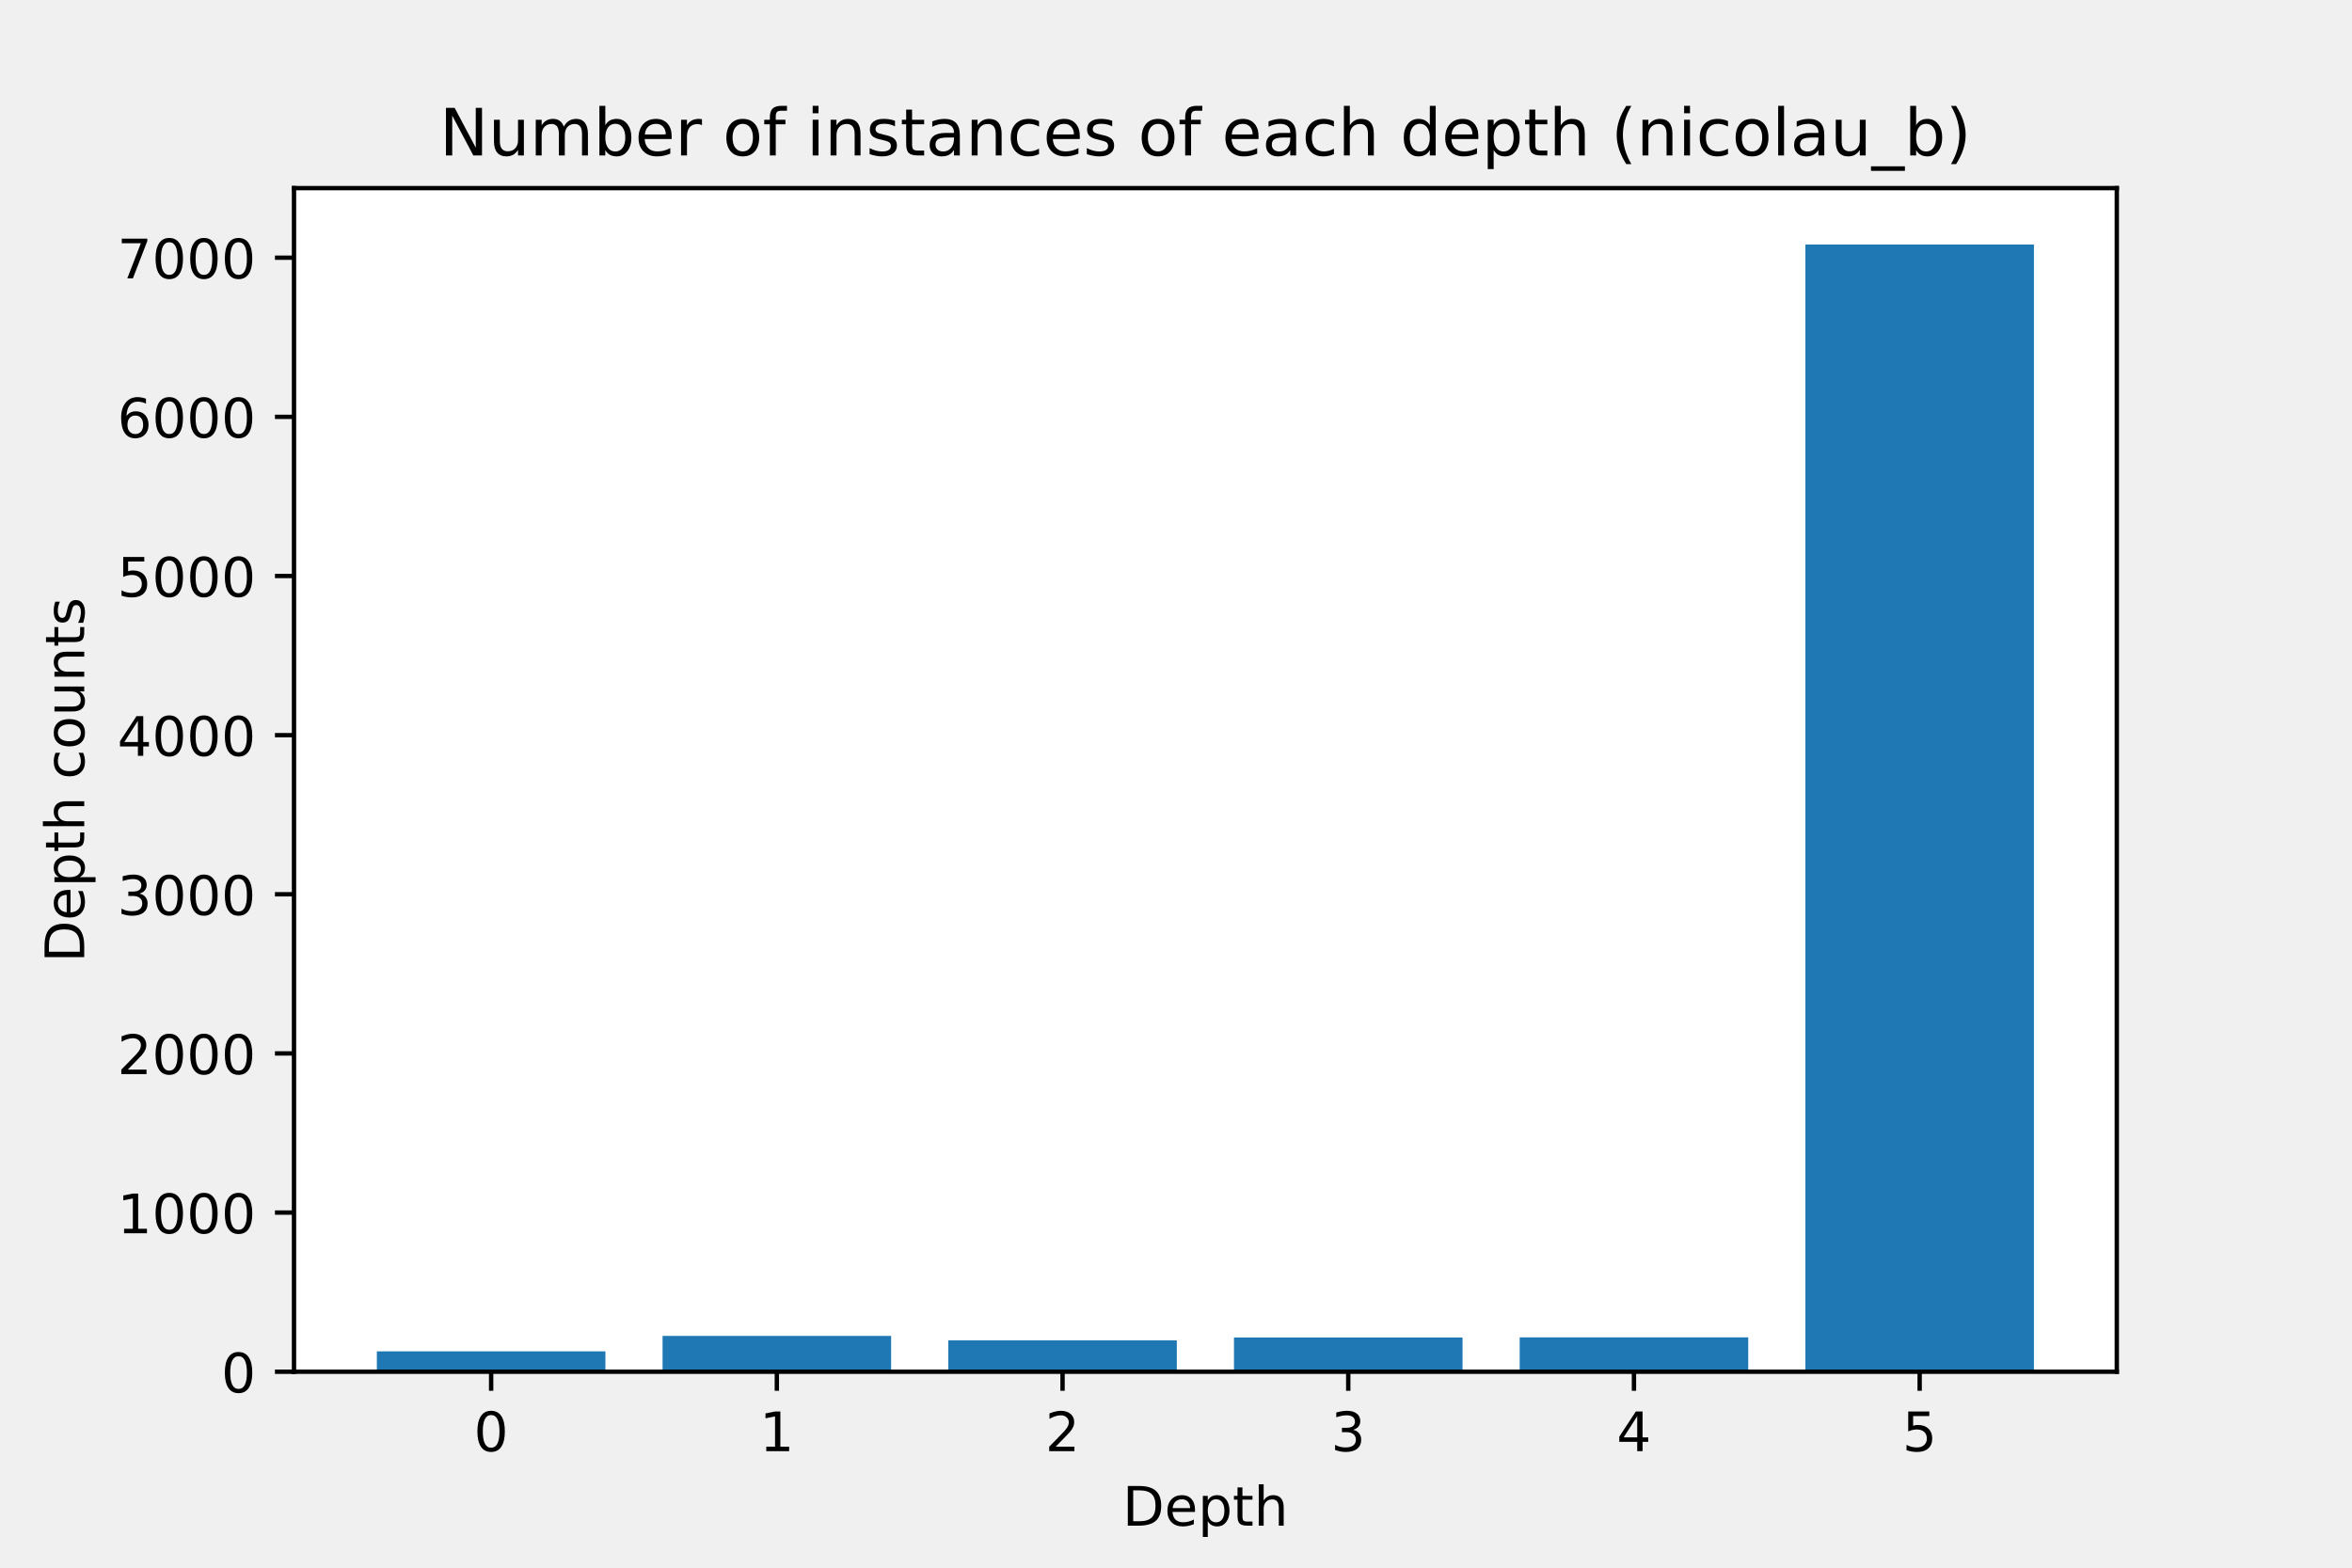
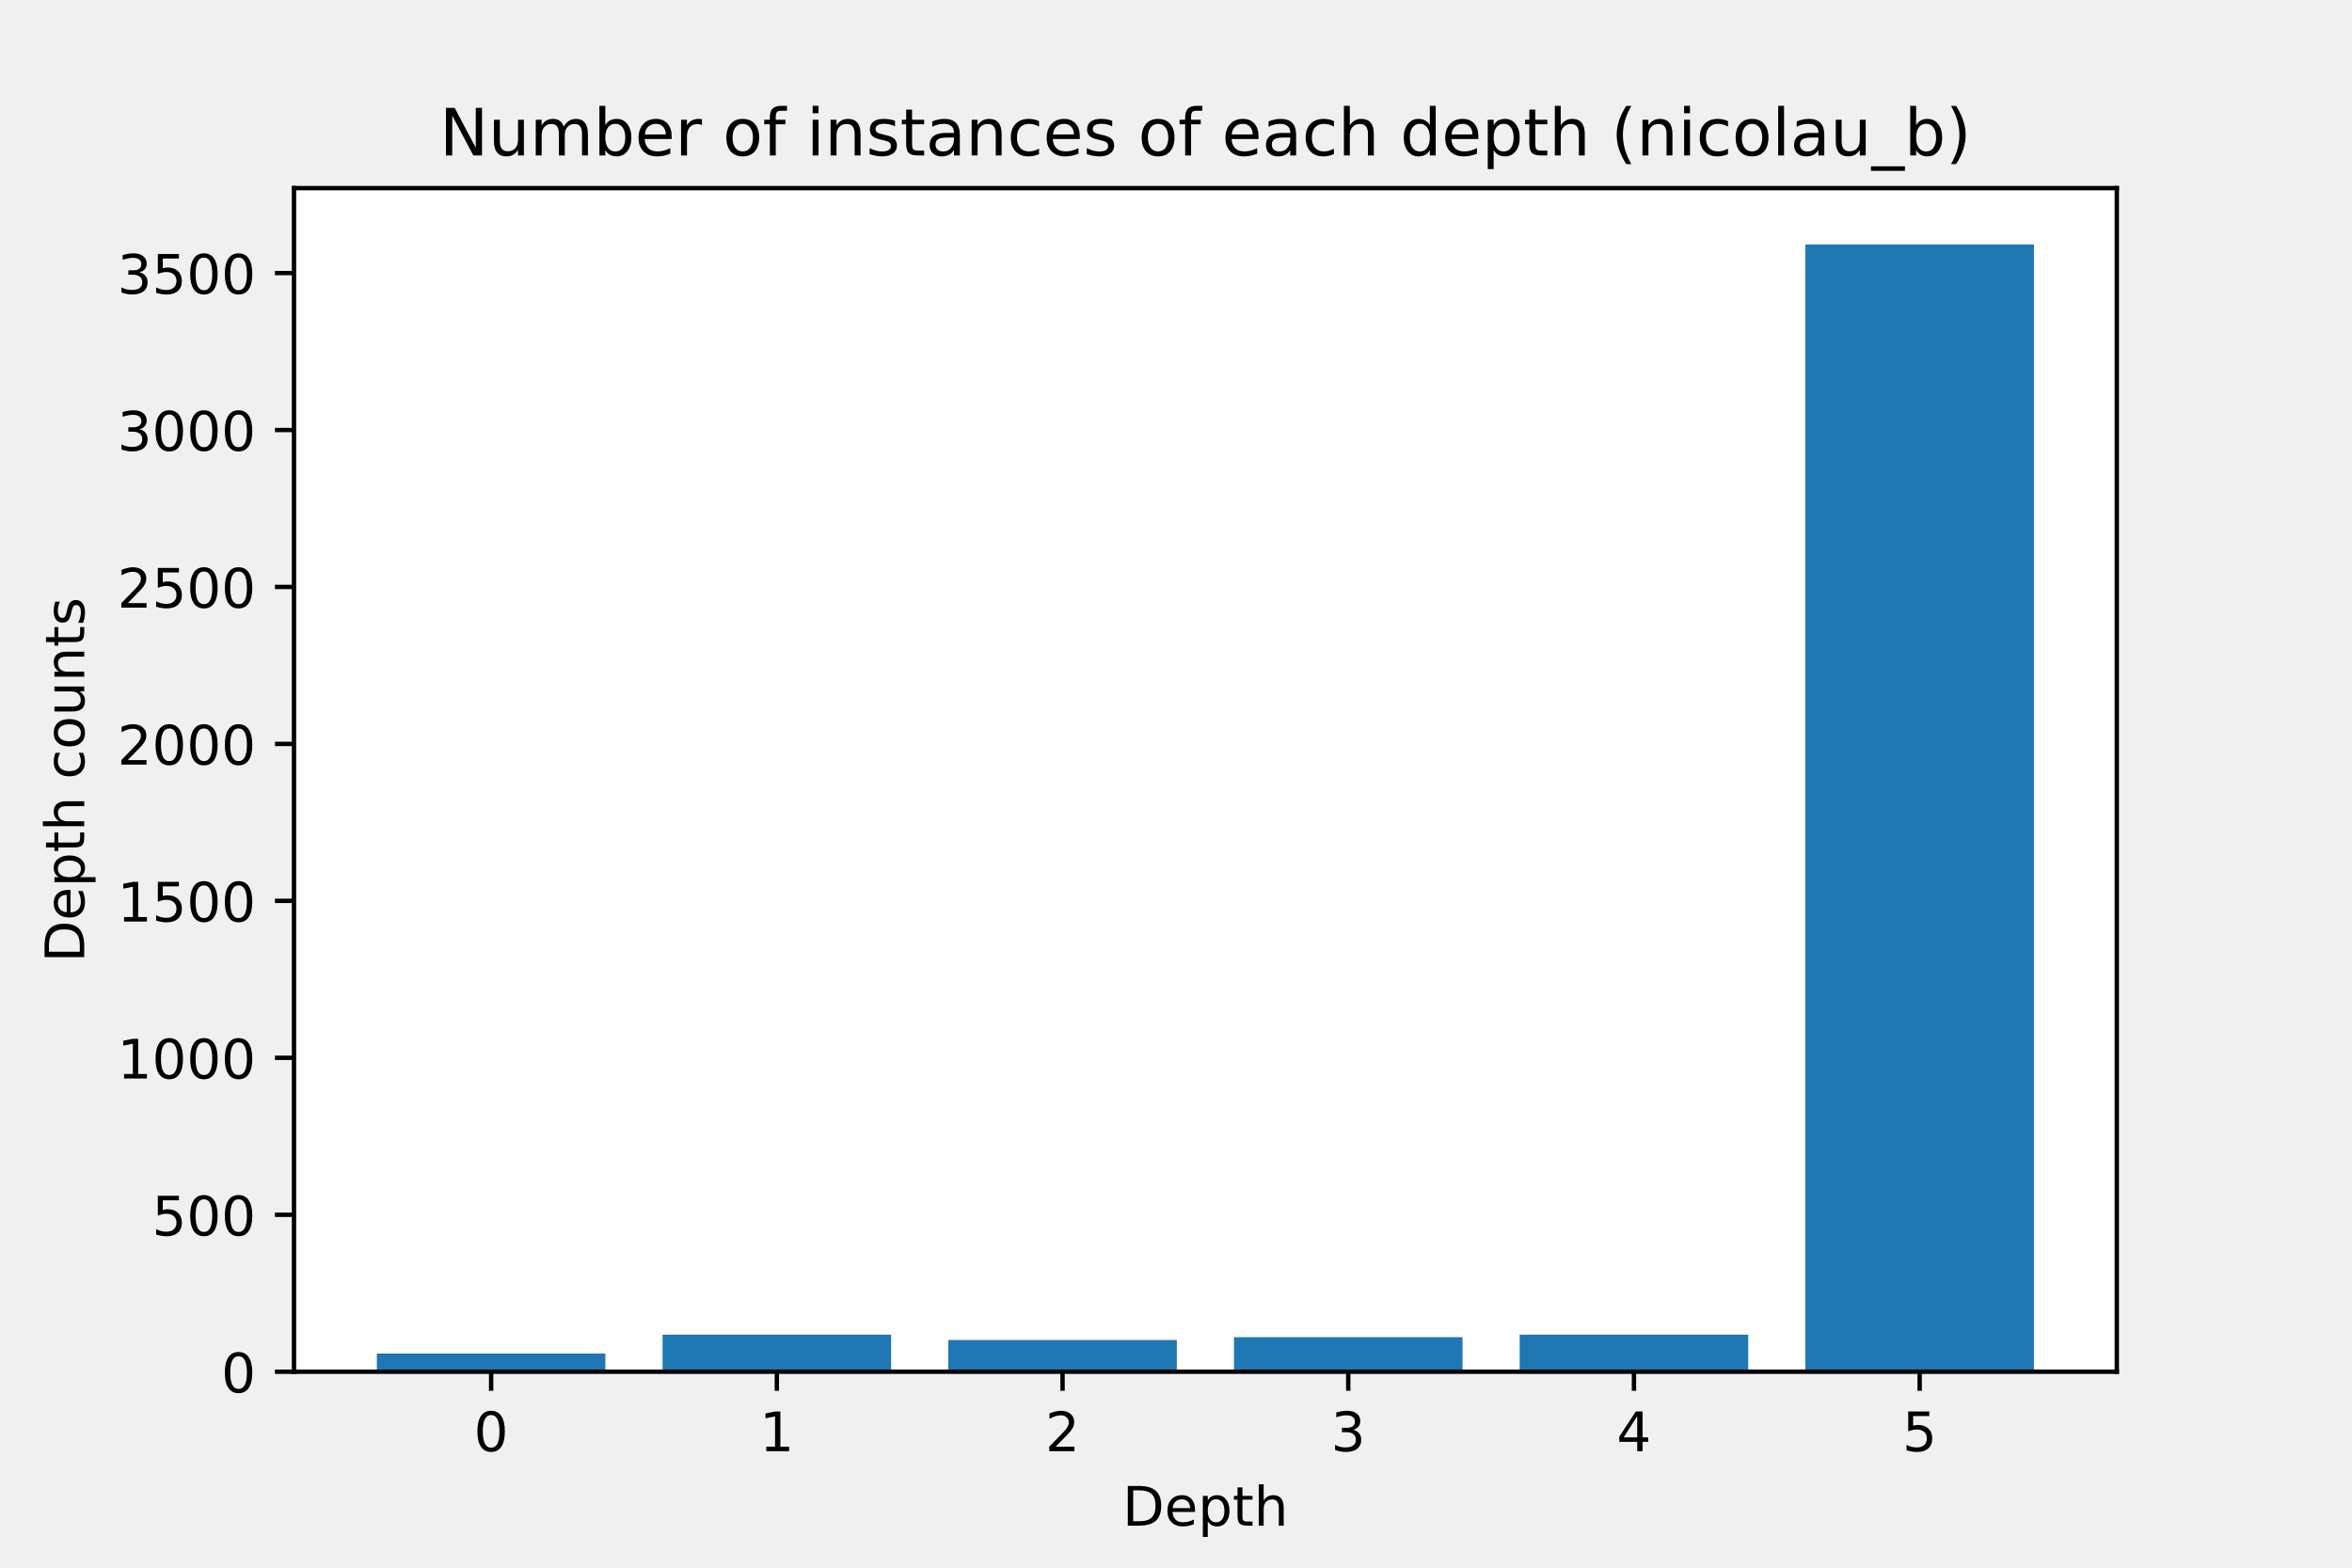
<svg xmlns="http://www.w3.org/2000/svg" xmlns:xlink="http://www.w3.org/1999/xlink" width="432pt" height="288pt" viewBox="0 0 432 288" version="1.1">
  <defs>
    <style type="text/css">*{stroke-linejoin: round; stroke-linecap: butt}</style>
  </defs>
  <g id="figure_1">
    <g id="patch_1">
      <path d="M 0 288  L 432 288  L 432 0  L 0 0  L 0 288  z " style="fill: none" />
    </g>
    <g id="axes_1">
      <g id="patch_2">
        <path d="M 54 252  L 388.8 252  L 388.8 34.56  L 54 34.56  z " style="fill: #ffffff" />
      </g>
      <g id="patch_3">
-         <path d="M 69.218 252  L 111.199 252  L 111.199 248.258  L 69.218 248.258  z " clip-path="url(#pb5d1015394)" style="fill: #1f77b4" />
+         <path d="M 69.218 252  L 111.199 252  L 111.199 248.655  L 69.218 248.655  z " clip-path="url(#pb62e00e9d4)" style="fill: #1f77b4" />
      </g>
      <g id="patch_4">
-         <path d="M 121.695 252  L 163.676 252  L 163.676 245.422  L 121.695 245.422  z " clip-path="url(#pb5d1015394)" style="fill: #1f77b4" />
+         <path d="M 121.695 252  L 163.676 252  L 163.676 245.195  L 121.695 245.195  z " clip-path="url(#pb62e00e9d4)" style="fill: #1f77b4" />
      </g>
      <g id="patch_5">
-         <path d="M 174.171 252  L 216.152 252  L 216.152 246.24  L 174.171 246.24  z " clip-path="url(#pb5d1015394)" style="fill: #1f77b4" />
+         <path d="M 174.171 252  L 216.152 252  L 216.152 246.176  L 174.171 246.176  z " clip-path="url(#pb62e00e9d4)" style="fill: #1f77b4" />
      </g>
      <g id="patch_6">
-         <path d="M 226.648 252  L 268.629 252  L 268.629 245.714  L 226.648 245.714  z " clip-path="url(#pb5d1015394)" style="fill: #1f77b4" />
+         <path d="M 226.648 252  L 268.629 252  L 268.629 245.657  L 226.648 245.657  z " clip-path="url(#pb62e00e9d4)" style="fill: #1f77b4" />
      </g>
      <g id="patch_7">
-         <path d="M 279.124 252  L 321.105 252  L 321.105 245.685  L 279.124 245.685  z " clip-path="url(#pb5d1015394)" style="fill: #1f77b4" />
+         <path d="M 279.124 252  L 321.105 252  L 321.105 245.195  L 279.124 245.195  z " clip-path="url(#pb62e00e9d4)" style="fill: #1f77b4" />
      </g>
      <g id="patch_8">
-         <path d="M 331.601 252  L 373.582 252  L 373.582 44.914  L 331.601 44.914  z " clip-path="url(#pb5d1015394)" style="fill: #1f77b4" />
+         <path d="M 331.601 252  L 373.582 252  L 373.582 44.914  L 331.601 44.914  z " clip-path="url(#pb62e00e9d4)" style="fill: #1f77b4" />
      </g>
      <g id="matplotlib.axis_1">
        <g id="xtick_1">
          <g id="line2d_1">
            <defs>
-               <path id="mea980e1eb1" d="M 0 0  L 0 3.5  " style="stroke: #000000; stroke-width: 0.8" />
+               <path id="m6796406164" d="M 0 0  L 0 3.5  " style="stroke: #000000; stroke-width: 0.8" />
            </defs>
            <g>
-               <use xlink:href="#mea980e1eb1" x="90.209" y="252" style="stroke: #000000; stroke-width: 0.8" />
+               <use xlink:href="#m6796406164" x="90.209" y="252" style="stroke: #000000; stroke-width: 0.8" />
            </g>
          </g>
          <g id="text_1">
            <g transform="translate(87.02753 266.5984)scale(0.1 -0.1)">
              <defs>
                <path id="DejaVuSans-30" d="M 2034 4250  Q 1547 4250 1301 3770  Q 1056 3291 1056 2328  Q 1056 1369 1301 889  Q 1547 409 2034 409  Q 2525 409 2770 889  Q 3016 1369 3016 2328  Q 3016 3291 2770 3770  Q 2525 4250 2034 4250  z M 2034 4750  Q 2819 4750 3233 4129  Q 3647 3509 3647 2328  Q 3647 1150 3233 529  Q 2819 -91 2034 -91  Q 1250 -91 836 529  Q 422 1150 422 2328  Q 422 3509 836 4129  Q 1250 4750 2034 4750  z " transform="scale(0.015625)" />
              </defs>
              <use xlink:href="#DejaVuSans-30" />
            </g>
          </g>
        </g>
        <g id="xtick_2">
          <g id="line2d_2">
            <g>
-               <use xlink:href="#mea980e1eb1" x="142.685" y="252" style="stroke: #000000; stroke-width: 0.8" />
+               <use xlink:href="#m6796406164" x="142.685" y="252" style="stroke: #000000; stroke-width: 0.8" />
            </g>
          </g>
          <g id="text_2">
            <g transform="translate(139.504 266.5984)scale(0.1 -0.1)">
              <defs>
                <path id="DejaVuSans-31" d="M 794 531  L 1825 531  L 1825 4091  L 703 3866  L 703 4441  L 1819 4666  L 2450 4666  L 2450 531  L 3481 531  L 3481 0  L 794 0  L 794 531  z " transform="scale(0.015625)" />
              </defs>
              <use xlink:href="#DejaVuSans-31" />
            </g>
          </g>
        </g>
        <g id="xtick_3">
          <g id="line2d_3">
            <g>
-               <use xlink:href="#mea980e1eb1" x="195.162" y="252" style="stroke: #000000; stroke-width: 0.8" />
+               <use xlink:href="#m6796406164" x="195.162" y="252" style="stroke: #000000; stroke-width: 0.8" />
            </g>
          </g>
          <g id="text_3">
            <g transform="translate(191.9805 266.5984)scale(0.1 -0.1)">
              <defs>
                <path id="DejaVuSans-32" d="M 1228 531  L 3431 531  L 3431 0  L 469 0  L 469 531  Q 828 903 1448 1529  Q 2069 2156 2228 2338  Q 2531 2678 2651 2914  Q 2772 3150 2772 3378  Q 2772 3750 2511 3984  Q 2250 4219 1831 4219  Q 1534 4219 1204 4116  Q 875 4013 500 3803  L 500 4441  Q 881 4594 1212 4672  Q 1544 4750 1819 4750  Q 2544 4750 2975 4387  Q 3406 4025 3406 3419  Q 3406 3131 3298 2873  Q 3191 2616 2906 2266  Q 2828 2175 2409 1742  Q 1991 1309 1228 531  z " transform="scale(0.015625)" />
              </defs>
              <use xlink:href="#DejaVuSans-32" />
            </g>
          </g>
        </g>
        <g id="xtick_4">
          <g id="line2d_4">
            <g>
-               <use xlink:href="#mea980e1eb1" x="247.638" y="252" style="stroke: #000000; stroke-width: 0.8" />
+               <use xlink:href="#m6796406164" x="247.638" y="252" style="stroke: #000000; stroke-width: 0.8" />
            </g>
          </g>
          <g id="text_4">
            <g transform="translate(244.457 266.5984)scale(0.1 -0.1)">
              <defs>
                <path id="DejaVuSans-33" d="M 2597 2516  Q 3050 2419 3304 2112  Q 3559 1806 3559 1356  Q 3559 666 3084 287  Q 2609 -91 1734 -91  Q 1441 -91 1130 -33  Q 819 25 488 141  L 488 750  Q 750 597 1062 519  Q 1375 441 1716 441  Q 2309 441 2620 675  Q 2931 909 2931 1356  Q 2931 1769 2642 2001  Q 2353 2234 1838 2234  L 1294 2234  L 1294 2753  L 1863 2753  Q 2328 2753 2575 2939  Q 2822 3125 2822 3475  Q 2822 3834 2567 4026  Q 2313 4219 1838 4219  Q 1578 4219 1281 4162  Q 984 4106 628 3988  L 628 4550  Q 988 4650 1302 4700  Q 1616 4750 1894 4750  Q 2613 4750 3031 4423  Q 3450 4097 3450 3541  Q 3450 3153 3228 2886  Q 3006 2619 2597 2516  z " transform="scale(0.015625)" />
              </defs>
              <use xlink:href="#DejaVuSans-33" />
            </g>
          </g>
        </g>
        <g id="xtick_5">
          <g id="line2d_5">
            <g>
-               <use xlink:href="#mea980e1eb1" x="300.115" y="252" style="stroke: #000000; stroke-width: 0.8" />
+               <use xlink:href="#m6796406164" x="300.115" y="252" style="stroke: #000000; stroke-width: 0.8" />
            </g>
          </g>
          <g id="text_5">
            <g transform="translate(296.9335 266.5984)scale(0.1 -0.1)">
              <defs>
                <path id="DejaVuSans-34" d="M 2419 4116  L 825 1625  L 2419 1625  L 2419 4116  z M 2253 4666  L 3047 4666  L 3047 1625  L 3713 1625  L 3713 1100  L 3047 1100  L 3047 0  L 2419 0  L 2419 1100  L 313 1100  L 313 1709  L 2253 4666  z " transform="scale(0.015625)" />
              </defs>
              <use xlink:href="#DejaVuSans-34" />
            </g>
          </g>
        </g>
        <g id="xtick_6">
          <g id="line2d_6">
            <g>
-               <use xlink:href="#mea980e1eb1" x="352.591" y="252" style="stroke: #000000; stroke-width: 0.8" />
+               <use xlink:href="#m6796406164" x="352.591" y="252" style="stroke: #000000; stroke-width: 0.8" />
            </g>
          </g>
          <g id="text_6">
            <g transform="translate(349.41 266.5984)scale(0.1 -0.1)">
              <defs>
                <path id="DejaVuSans-35" d="M 691 4666  L 3169 4666  L 3169 4134  L 1269 4134  L 1269 2991  Q 1406 3038 1543 3061  Q 1681 3084 1819 3084  Q 2600 3084 3056 2656  Q 3513 2228 3513 1497  Q 3513 744 3044 326  Q 2575 -91 1722 -91  Q 1428 -91 1123 -41  Q 819 9 494 109  L 494 744  Q 775 591 1075 516  Q 1375 441 1709 441  Q 2250 441 2565 725  Q 2881 1009 2881 1497  Q 2881 1984 2565 2268  Q 2250 2553 1709 2553  Q 1456 2553 1204 2497  Q 953 2441 691 2322  L 691 4666  z " transform="scale(0.015625)" />
              </defs>
              <use xlink:href="#DejaVuSans-35" />
            </g>
          </g>
        </g>
        <g id="text_7">
          <g transform="translate(206.1703 280.2766)scale(0.1 -0.1)">
            <defs>
              <path id="DejaVuSans-44" d="M 1259 4147  L 1259 519  L 2022 519  Q 2988 519 3436 956  Q 3884 1394 3884 2338  Q 3884 3275 3436 3711  Q 2988 4147 2022 4147  L 1259 4147  z M 628 4666  L 1925 4666  Q 3281 4666 3915 4102  Q 4550 3538 4550 2338  Q 4550 1131 3912 565  Q 3275 0 1925 0  L 628 0  L 628 4666  z " transform="scale(0.015625)" />
              <path id="DejaVuSans-65" d="M 3597 1894  L 3597 1613  L 953 1613  Q 991 1019 1311 708  Q 1631 397 2203 397  Q 2534 397 2845 478  Q 3156 559 3463 722  L 3463 178  Q 3153 47 2828 -22  Q 2503 -91 2169 -91  Q 1331 -91 842 396  Q 353 884 353 1716  Q 353 2575 817 3079  Q 1281 3584 2069 3584  Q 2775 3584 3186 3129  Q 3597 2675 3597 1894  z M 3022 2063  Q 3016 2534 2758 2815  Q 2500 3097 2075 3097  Q 1594 3097 1305 2825  Q 1016 2553 972 2059  L 3022 2063  z " transform="scale(0.015625)" />
              <path id="DejaVuSans-70" d="M 1159 525  L 1159 -1331  L 581 -1331  L 581 3500  L 1159 3500  L 1159 2969  Q 1341 3281 1617 3432  Q 1894 3584 2278 3584  Q 2916 3584 3314 3078  Q 3713 2572 3713 1747  Q 3713 922 3314 415  Q 2916 -91 2278 -91  Q 1894 -91 1617 61  Q 1341 213 1159 525  z M 3116 1747  Q 3116 2381 2855 2742  Q 2594 3103 2138 3103  Q 1681 3103 1420 2742  Q 1159 2381 1159 1747  Q 1159 1113 1420 752  Q 1681 391 2138 391  Q 2594 391 2855 752  Q 3116 1113 3116 1747  z " transform="scale(0.015625)" />
              <path id="DejaVuSans-74" d="M 1172 4494  L 1172 3500  L 2356 3500  L 2356 3053  L 1172 3053  L 1172 1153  Q 1172 725 1289 603  Q 1406 481 1766 481  L 2356 481  L 2356 0  L 1766 0  Q 1100 0 847 248  Q 594 497 594 1153  L 594 3053  L 172 3053  L 172 3500  L 594 3500  L 594 4494  L 1172 4494  z " transform="scale(0.015625)" />
              <path id="DejaVuSans-68" d="M 3513 2113  L 3513 0  L 2938 0  L 2938 2094  Q 2938 2591 2744 2837  Q 2550 3084 2163 3084  Q 1697 3084 1428 2787  Q 1159 2491 1159 1978  L 1159 0  L 581 0  L 581 4863  L 1159 4863  L 1159 2956  Q 1366 3272 1645 3428  Q 1925 3584 2291 3584  Q 2894 3584 3203 3211  Q 3513 2838 3513 2113  z " transform="scale(0.015625)" />
            </defs>
            <use xlink:href="#DejaVuSans-44" />
            <use xlink:href="#DejaVuSans-65" x="77.002" />
            <use xlink:href="#DejaVuSans-70" x="138.525" />
            <use xlink:href="#DejaVuSans-74" x="202.002" />
            <use xlink:href="#DejaVuSans-68" x="241.211" />
          </g>
        </g>
      </g>
      <g id="matplotlib.axis_2">
        <g id="ytick_1">
          <g id="line2d_7">
            <defs>
-               <path id="m9140d645dc" d="M 0 0  L -3.5 0  " style="stroke: #000000; stroke-width: 0.8" />
+               <path id="m13a66cb8e5" d="M 0 0  L -3.5 0  " style="stroke: #000000; stroke-width: 0.8" />
            </defs>
            <g>
-               <use xlink:href="#m9140d645dc" x="54" y="252" style="stroke: #000000; stroke-width: 0.8" />
+               <use xlink:href="#m13a66cb8e5" x="54" y="252" style="stroke: #000000; stroke-width: 0.8" />
            </g>
          </g>
          <g id="text_8">
            <g transform="translate(40.6375 255.7992)scale(0.1 -0.1)">
              <use xlink:href="#DejaVuSans-30" />
            </g>
          </g>
        </g>
        <g id="ytick_2">
          <g id="line2d_8">
            <g>
-               <use xlink:href="#m9140d645dc" x="54" y="222.763" style="stroke: #000000; stroke-width: 0.8" />
+               <use xlink:href="#m13a66cb8e5" x="54" y="223.166" style="stroke: #000000; stroke-width: 0.8" />
            </g>
          </g>
          <g id="text_9">
-             <g transform="translate(21.55 226.5622)scale(0.1 -0.1)">
+             <g transform="translate(27.9125 226.9652)scale(0.1 -0.1)">
+               <use xlink:href="#DejaVuSans-35" />
+               <use xlink:href="#DejaVuSans-30" x="63.623" />
+               <use xlink:href="#DejaVuSans-30" x="127.246" />
+             </g>
+           </g>
+         </g>
+         <g id="ytick_3">
+           <g id="line2d_9">
+             <g>
+               <use xlink:href="#m13a66cb8e5" x="54" y="194.332" style="stroke: #000000; stroke-width: 0.8" />
+             </g>
+           </g>
+           <g id="text_10">
+             <g transform="translate(21.55 198.1312)scale(0.1 -0.1)">
              <use xlink:href="#DejaVuSans-31" />
              <use xlink:href="#DejaVuSans-30" x="63.623" />
              <use xlink:href="#DejaVuSans-30" x="127.246" />
              <use xlink:href="#DejaVuSans-30" x="190.869" />
            </g>
          </g>
        </g>
-         <g id="ytick_3">
-           <g id="line2d_9">
-             <g>
-               <use xlink:href="#m9140d645dc" x="54" y="193.526" style="stroke: #000000; stroke-width: 0.8" />
-             </g>
-           </g>
-           <g id="text_10">
-             <g transform="translate(21.55 197.3252)scale(0.1 -0.1)">
+         <g id="ytick_4">
+           <g id="line2d_10">
+             <g>
+               <use xlink:href="#m13a66cb8e5" x="54" y="165.498" style="stroke: #000000; stroke-width: 0.8" />
+             </g>
+           </g>
+           <g id="text_11">
+             <g transform="translate(21.55 169.2972)scale(0.1 -0.1)">
+               <use xlink:href="#DejaVuSans-31" />
+               <use xlink:href="#DejaVuSans-35" x="63.623" />
+               <use xlink:href="#DejaVuSans-30" x="127.246" />
+               <use xlink:href="#DejaVuSans-30" x="190.869" />
+             </g>
+           </g>
+         </g>
+         <g id="ytick_5">
+           <g id="line2d_11">
+             <g>
+               <use xlink:href="#m13a66cb8e5" x="54" y="136.664" style="stroke: #000000; stroke-width: 0.8" />
+             </g>
+           </g>
+           <g id="text_12">
+             <g transform="translate(21.55 140.4633)scale(0.1 -0.1)">
              <use xlink:href="#DejaVuSans-32" />
              <use xlink:href="#DejaVuSans-30" x="63.623" />
              <use xlink:href="#DejaVuSans-30" x="127.246" />
              <use xlink:href="#DejaVuSans-30" x="190.869" />
            </g>
          </g>
        </g>
-         <g id="ytick_4">
-           <g id="line2d_10">
-             <g>
-               <use xlink:href="#m9140d645dc" x="54" y="164.289" style="stroke: #000000; stroke-width: 0.8" />
-             </g>
-           </g>
-           <g id="text_11">
-             <g transform="translate(21.55 168.0882)scale(0.1 -0.1)">
+         <g id="ytick_6">
+           <g id="line2d_12">
+             <g>
+               <use xlink:href="#m13a66cb8e5" x="54" y="107.83" style="stroke: #000000; stroke-width: 0.8" />
+             </g>
+           </g>
+           <g id="text_13">
+             <g transform="translate(21.55 111.6293)scale(0.1 -0.1)">
+               <use xlink:href="#DejaVuSans-32" />
+               <use xlink:href="#DejaVuSans-35" x="63.623" />
+               <use xlink:href="#DejaVuSans-30" x="127.246" />
+               <use xlink:href="#DejaVuSans-30" x="190.869" />
+             </g>
+           </g>
+         </g>
+         <g id="ytick_7">
+           <g id="line2d_13">
+             <g>
+               <use xlink:href="#m13a66cb8e5" x="54" y="78.996" style="stroke: #000000; stroke-width: 0.8" />
+             </g>
+           </g>
+           <g id="text_14">
+             <g transform="translate(21.55 82.79528)scale(0.1 -0.1)">
              <use xlink:href="#DejaVuSans-33" />
              <use xlink:href="#DejaVuSans-30" x="63.623" />
              <use xlink:href="#DejaVuSans-30" x="127.246" />
              <use xlink:href="#DejaVuSans-30" x="190.869" />
            </g>
          </g>
        </g>
-         <g id="ytick_5">
-           <g id="line2d_11">
-             <g>
-               <use xlink:href="#m9140d645dc" x="54" y="135.052" style="stroke: #000000; stroke-width: 0.8" />
-             </g>
-           </g>
-           <g id="text_12">
-             <g transform="translate(21.55 138.8512)scale(0.1 -0.1)">
-               <use xlink:href="#DejaVuSans-34" />
-               <use xlink:href="#DejaVuSans-30" x="63.623" />
-               <use xlink:href="#DejaVuSans-30" x="127.246" />
-               <use xlink:href="#DejaVuSans-30" x="190.869" />
-             </g>
-           </g>
-         </g>
-         <g id="ytick_6">
-           <g id="line2d_12">
-             <g>
-               <use xlink:href="#m9140d645dc" x="54" y="105.815" style="stroke: #000000; stroke-width: 0.8" />
-             </g>
-           </g>
-           <g id="text_13">
-             <g transform="translate(21.55 109.6142)scale(0.1 -0.1)">
-               <use xlink:href="#DejaVuSans-35" />
-               <use xlink:href="#DejaVuSans-30" x="63.623" />
-               <use xlink:href="#DejaVuSans-30" x="127.246" />
-               <use xlink:href="#DejaVuSans-30" x="190.869" />
-             </g>
-           </g>
-         </g>
-         <g id="ytick_7">
-           <g id="line2d_13">
-             <g>
-               <use xlink:href="#m9140d645dc" x="54" y="76.578" style="stroke: #000000; stroke-width: 0.8" />
-             </g>
-           </g>
-           <g id="text_14">
-             <g transform="translate(21.55 80.37718)scale(0.1 -0.1)">
-               <defs>
-                 <path id="DejaVuSans-36" d="M 2113 2584  Q 1688 2584 1439 2293  Q 1191 2003 1191 1497  Q 1191 994 1439 701  Q 1688 409 2113 409  Q 2538 409 2786 701  Q 3034 994 3034 1497  Q 3034 2003 2786 2293  Q 2538 2584 2113 2584  z M 3366 4563  L 3366 3988  Q 3128 4100 2886 4159  Q 2644 4219 2406 4219  Q 1781 4219 1451 3797  Q 1122 3375 1075 2522  Q 1259 2794 1537 2939  Q 1816 3084 2150 3084  Q 2853 3084 3261 2657  Q 3669 2231 3669 1497  Q 3669 778 3244 343  Q 2819 -91 2113 -91  Q 1303 -91 875 529  Q 447 1150 447 2328  Q 447 3434 972 4092  Q 1497 4750 2381 4750  Q 2619 4750 2861 4703  Q 3103 4656 3366 4563  z " transform="scale(0.015625)" />
-               </defs>
-               <use xlink:href="#DejaVuSans-36" />
-               <use xlink:href="#DejaVuSans-30" x="63.623" />
-               <use xlink:href="#DejaVuSans-30" x="127.246" />
-               <use xlink:href="#DejaVuSans-30" x="190.869" />
-             </g>
-           </g>
-         </g>
        <g id="ytick_8">
          <g id="line2d_14">
            <g>
-               <use xlink:href="#m9140d645dc" x="54" y="47.341" style="stroke: #000000; stroke-width: 0.8" />
+               <use xlink:href="#m13a66cb8e5" x="54" y="50.162" style="stroke: #000000; stroke-width: 0.8" />
            </g>
          </g>
          <g id="text_15">
-             <g transform="translate(21.55 51.14018)scale(0.1 -0.1)">
-               <defs>
-                 <path id="DejaVuSans-37" d="M 525 4666  L 3525 4666  L 3525 4397  L 1831 0  L 1172 0  L 2766 4134  L 525 4134  L 525 4666  z " transform="scale(0.015625)" />
-               </defs>
-               <use xlink:href="#DejaVuSans-37" />
-               <use xlink:href="#DejaVuSans-30" x="63.623" />
+             <g transform="translate(21.55 53.96129)scale(0.1 -0.1)">
+               <use xlink:href="#DejaVuSans-33" />
+               <use xlink:href="#DejaVuSans-35" x="63.623" />
              <use xlink:href="#DejaVuSans-30" x="127.246" />
              <use xlink:href="#DejaVuSans-30" x="190.869" />
            </g>
          </g>
        </g>
        <g id="text_16">
          <g transform="translate(15.47031 176.8097)rotate(-90)scale(0.1 -0.1)">
            <defs>
              <path id="DejaVuSans-20" transform="scale(0.015625)" />
              <path id="DejaVuSans-63" d="M 3122 3366  L 3122 2828  Q 2878 2963 2633 3030  Q 2388 3097 2138 3097  Q 1578 3097 1268 2742  Q 959 2388 959 1747  Q 959 1106 1268 751  Q 1578 397 2138 397  Q 2388 397 2633 464  Q 2878 531 3122 666  L 3122 134  Q 2881 22 2623 -34  Q 2366 -91 2075 -91  Q 1284 -91 818 406  Q 353 903 353 1747  Q 353 2603 823 3093  Q 1294 3584 2113 3584  Q 2378 3584 2631 3529  Q 2884 3475 3122 3366  z " transform="scale(0.015625)" />
              <path id="DejaVuSans-6f" d="M 1959 3097  Q 1497 3097 1228 2736  Q 959 2375 959 1747  Q 959 1119 1226 758  Q 1494 397 1959 397  Q 2419 397 2687 759  Q 2956 1122 2956 1747  Q 2956 2369 2687 2733  Q 2419 3097 1959 3097  z M 1959 3584  Q 2709 3584 3137 3096  Q 3566 2609 3566 1747  Q 3566 888 3137 398  Q 2709 -91 1959 -91  Q 1206 -91 779 398  Q 353 888 353 1747  Q 353 2609 779 3096  Q 1206 3584 1959 3584  z " transform="scale(0.015625)" />
              <path id="DejaVuSans-75" d="M 544 1381  L 544 3500  L 1119 3500  L 1119 1403  Q 1119 906 1312 657  Q 1506 409 1894 409  Q 2359 409 2629 706  Q 2900 1003 2900 1516  L 2900 3500  L 3475 3500  L 3475 0  L 2900 0  L 2900 538  Q 2691 219 2414 64  Q 2138 -91 1772 -91  Q 1169 -91 856 284  Q 544 659 544 1381  z M 1991 3584  L 1991 3584  z " transform="scale(0.015625)" />
              <path id="DejaVuSans-6e" d="M 3513 2113  L 3513 0  L 2938 0  L 2938 2094  Q 2938 2591 2744 2837  Q 2550 3084 2163 3084  Q 1697 3084 1428 2787  Q 1159 2491 1159 1978  L 1159 0  L 581 0  L 581 3500  L 1159 3500  L 1159 2956  Q 1366 3272 1645 3428  Q 1925 3584 2291 3584  Q 2894 3584 3203 3211  Q 3513 2838 3513 2113  z " transform="scale(0.015625)" />
              <path id="DejaVuSans-73" d="M 2834 3397  L 2834 2853  Q 2591 2978 2328 3040  Q 2066 3103 1784 3103  Q 1356 3103 1142 2972  Q 928 2841 928 2578  Q 928 2378 1081 2264  Q 1234 2150 1697 2047  L 1894 2003  Q 2506 1872 2764 1633  Q 3022 1394 3022 966  Q 3022 478 2636 193  Q 2250 -91 1575 -91  Q 1294 -91 989 -36  Q 684 19 347 128  L 347 722  Q 666 556 975 473  Q 1284 391 1588 391  Q 1994 391 2212 530  Q 2431 669 2431 922  Q 2431 1156 2273 1281  Q 2116 1406 1581 1522  L 1381 1569  Q 847 1681 609 1914  Q 372 2147 372 2553  Q 372 3047 722 3315  Q 1072 3584 1716 3584  Q 2034 3584 2315 3537  Q 2597 3491 2834 3397  z " transform="scale(0.015625)" />
            </defs>
            <use xlink:href="#DejaVuSans-44" />
            <use xlink:href="#DejaVuSans-65" x="77.002" />
            <use xlink:href="#DejaVuSans-70" x="138.525" />
            <use xlink:href="#DejaVuSans-74" x="202.002" />
            <use xlink:href="#DejaVuSans-68" x="241.211" />
            <use xlink:href="#DejaVuSans-20" x="304.59" />
            <use xlink:href="#DejaVuSans-63" x="336.377" />
            <use xlink:href="#DejaVuSans-6f" x="391.357" />
            <use xlink:href="#DejaVuSans-75" x="452.539" />
            <use xlink:href="#DejaVuSans-6e" x="515.918" />
            <use xlink:href="#DejaVuSans-74" x="579.297" />
            <use xlink:href="#DejaVuSans-73" x="618.506" />
          </g>
        </g>
      </g>
      <g id="patch_9">
        <path d="M 54 252  L 54 34.56  " style="fill: none; stroke: #000000; stroke-width: 0.8; stroke-linejoin: miter; stroke-linecap: square" />
      </g>
      <g id="patch_10">
        <path d="M 388.8 252  L 388.8 34.56  " style="fill: none; stroke: #000000; stroke-width: 0.8; stroke-linejoin: miter; stroke-linecap: square" />
      </g>
      <g id="patch_11">
        <path d="M 54 252  L 388.8 252  " style="fill: none; stroke: #000000; stroke-width: 0.8; stroke-linejoin: miter; stroke-linecap: square" />
      </g>
      <g id="patch_12">
        <path d="M 54 34.56  L 388.8 34.56  " style="fill: none; stroke: #000000; stroke-width: 0.8; stroke-linejoin: miter; stroke-linecap: square" />
      </g>
      <g id="text_17">
        <g transform="translate(80.73375 28.56)scale(0.12 -0.12)">
          <defs>
            <path id="DejaVuSans-4e" d="M 628 4666  L 1478 4666  L 3547 763  L 3547 4666  L 4159 4666  L 4159 0  L 3309 0  L 1241 3903  L 1241 0  L 628 0  L 628 4666  z " transform="scale(0.015625)" />
            <path id="DejaVuSans-6d" d="M 3328 2828  Q 3544 3216 3844 3400  Q 4144 3584 4550 3584  Q 5097 3584 5394 3201  Q 5691 2819 5691 2113  L 5691 0  L 5113 0  L 5113 2094  Q 5113 2597 4934 2840  Q 4756 3084 4391 3084  Q 3944 3084 3684 2787  Q 3425 2491 3425 1978  L 3425 0  L 2847 0  L 2847 2094  Q 2847 2600 2669 2842  Q 2491 3084 2119 3084  Q 1678 3084 1418 2786  Q 1159 2488 1159 1978  L 1159 0  L 581 0  L 581 3500  L 1159 3500  L 1159 2956  Q 1356 3278 1631 3431  Q 1906 3584 2284 3584  Q 2666 3584 2933 3390  Q 3200 3197 3328 2828  z " transform="scale(0.015625)" />
            <path id="DejaVuSans-62" d="M 3116 1747  Q 3116 2381 2855 2742  Q 2594 3103 2138 3103  Q 1681 3103 1420 2742  Q 1159 2381 1159 1747  Q 1159 1113 1420 752  Q 1681 391 2138 391  Q 2594 391 2855 752  Q 3116 1113 3116 1747  z M 1159 2969  Q 1341 3281 1617 3432  Q 1894 3584 2278 3584  Q 2916 3584 3314 3078  Q 3713 2572 3713 1747  Q 3713 922 3314 415  Q 2916 -91 2278 -91  Q 1894 -91 1617 61  Q 1341 213 1159 525  L 1159 0  L 581 0  L 581 4863  L 1159 4863  L 1159 2969  z " transform="scale(0.015625)" />
            <path id="DejaVuSans-72" d="M 2631 2963  Q 2534 3019 2420 3045  Q 2306 3072 2169 3072  Q 1681 3072 1420 2755  Q 1159 2438 1159 1844  L 1159 0  L 581 0  L 581 3500  L 1159 3500  L 1159 2956  Q 1341 3275 1631 3429  Q 1922 3584 2338 3584  Q 2397 3584 2469 3576  Q 2541 3569 2628 3553  L 2631 2963  z " transform="scale(0.015625)" />
            <path id="DejaVuSans-66" d="M 2375 4863  L 2375 4384  L 1825 4384  Q 1516 4384 1395 4259  Q 1275 4134 1275 3809  L 1275 3500  L 2222 3500  L 2222 3053  L 1275 3053  L 1275 0  L 697 0  L 697 3053  L 147 3053  L 147 3500  L 697 3500  L 697 3744  Q 697 4328 969 4595  Q 1241 4863 1831 4863  L 2375 4863  z " transform="scale(0.015625)" />
            <path id="DejaVuSans-69" d="M 603 3500  L 1178 3500  L 1178 0  L 603 0  L 603 3500  z M 603 4863  L 1178 4863  L 1178 4134  L 603 4134  L 603 4863  z " transform="scale(0.015625)" />
            <path id="DejaVuSans-61" d="M 2194 1759  Q 1497 1759 1228 1600  Q 959 1441 959 1056  Q 959 750 1161 570  Q 1363 391 1709 391  Q 2188 391 2477 730  Q 2766 1069 2766 1631  L 2766 1759  L 2194 1759  z M 3341 1997  L 3341 0  L 2766 0  L 2766 531  Q 2569 213 2275 61  Q 1981 -91 1556 -91  Q 1019 -91 701 211  Q 384 513 384 1019  Q 384 1609 779 1909  Q 1175 2209 1959 2209  L 2766 2209  L 2766 2266  Q 2766 2663 2505 2880  Q 2244 3097 1772 3097  Q 1472 3097 1187 3025  Q 903 2953 641 2809  L 641 3341  Q 956 3463 1253 3523  Q 1550 3584 1831 3584  Q 2591 3584 2966 3190  Q 3341 2797 3341 1997  z " transform="scale(0.015625)" />
            <path id="DejaVuSans-64" d="M 2906 2969  L 2906 4863  L 3481 4863  L 3481 0  L 2906 0  L 2906 525  Q 2725 213 2448 61  Q 2172 -91 1784 -91  Q 1150 -91 751 415  Q 353 922 353 1747  Q 353 2572 751 3078  Q 1150 3584 1784 3584  Q 2172 3584 2448 3432  Q 2725 3281 2906 2969  z M 947 1747  Q 947 1113 1208 752  Q 1469 391 1925 391  Q 2381 391 2643 752  Q 2906 1113 2906 1747  Q 2906 2381 2643 2742  Q 2381 3103 1925 3103  Q 1469 3103 1208 2742  Q 947 2381 947 1747  z " transform="scale(0.015625)" />
            <path id="DejaVuSans-28" d="M 1984 4856  Q 1566 4138 1362 3434  Q 1159 2731 1159 2009  Q 1159 1288 1364 580  Q 1569 -128 1984 -844  L 1484 -844  Q 1016 -109 783 600  Q 550 1309 550 2009  Q 550 2706 781 3412  Q 1013 4119 1484 4856  L 1984 4856  z " transform="scale(0.015625)" />
            <path id="DejaVuSans-6c" d="M 603 4863  L 1178 4863  L 1178 0  L 603 0  L 603 4863  z " transform="scale(0.015625)" />
            <path id="DejaVuSans-5f" d="M 3263 -1063  L 3263 -1509  L -63 -1509  L -63 -1063  L 3263 -1063  z " transform="scale(0.015625)" />
            <path id="DejaVuSans-29" d="M 513 4856  L 1013 4856  Q 1481 4119 1714 3412  Q 1947 2706 1947 2009  Q 1947 1309 1714 600  Q 1481 -109 1013 -844  L 513 -844  Q 928 -128 1133 580  Q 1338 1288 1338 2009  Q 1338 2731 1133 3434  Q 928 4138 513 4856  z " transform="scale(0.015625)" />
          </defs>
          <use xlink:href="#DejaVuSans-4e" />
          <use xlink:href="#DejaVuSans-75" x="74.805" />
          <use xlink:href="#DejaVuSans-6d" x="138.184" />
          <use xlink:href="#DejaVuSans-62" x="235.596" />
          <use xlink:href="#DejaVuSans-65" x="299.072" />
          <use xlink:href="#DejaVuSans-72" x="360.596" />
          <use xlink:href="#DejaVuSans-20" x="401.709" />
          <use xlink:href="#DejaVuSans-6f" x="433.496" />
          <use xlink:href="#DejaVuSans-66" x="494.678" />
          <use xlink:href="#DejaVuSans-20" x="529.883" />
          <use xlink:href="#DejaVuSans-69" x="561.67" />
          <use xlink:href="#DejaVuSans-6e" x="589.453" />
          <use xlink:href="#DejaVuSans-73" x="652.832" />
          <use xlink:href="#DejaVuSans-74" x="704.932" />
          <use xlink:href="#DejaVuSans-61" x="744.141" />
          <use xlink:href="#DejaVuSans-6e" x="805.42" />
          <use xlink:href="#DejaVuSans-63" x="868.799" />
          <use xlink:href="#DejaVuSans-65" x="923.779" />
          <use xlink:href="#DejaVuSans-73" x="985.303" />
          <use xlink:href="#DejaVuSans-20" x="1037.402" />
          <use xlink:href="#DejaVuSans-6f" x="1069.189" />
          <use xlink:href="#DejaVuSans-66" x="1130.371" />
          <use xlink:href="#DejaVuSans-20" x="1165.576" />
          <use xlink:href="#DejaVuSans-65" x="1197.363" />
          <use xlink:href="#DejaVuSans-61" x="1258.887" />
          <use xlink:href="#DejaVuSans-63" x="1320.166" />
          <use xlink:href="#DejaVuSans-68" x="1375.146" />
          <use xlink:href="#DejaVuSans-20" x="1438.525" />
          <use xlink:href="#DejaVuSans-64" x="1470.312" />
          <use xlink:href="#DejaVuSans-65" x="1533.789" />
          <use xlink:href="#DejaVuSans-70" x="1595.312" />
          <use xlink:href="#DejaVuSans-74" x="1658.789" />
          <use xlink:href="#DejaVuSans-68" x="1697.998" />
          <use xlink:href="#DejaVuSans-20" x="1761.377" />
          <use xlink:href="#DejaVuSans-28" x="1793.164" />
          <use xlink:href="#DejaVuSans-6e" x="1832.178" />
          <use xlink:href="#DejaVuSans-69" x="1895.557" />
          <use xlink:href="#DejaVuSans-63" x="1923.34" />
          <use xlink:href="#DejaVuSans-6f" x="1978.32" />
          <use xlink:href="#DejaVuSans-6c" x="2039.502" />
          <use xlink:href="#DejaVuSans-61" x="2067.285" />
          <use xlink:href="#DejaVuSans-75" x="2128.564" />
          <use xlink:href="#DejaVuSans-5f" x="2191.943" />
          <use xlink:href="#DejaVuSans-62" x="2241.943" />
          <use xlink:href="#DejaVuSans-29" x="2305.42" />
        </g>
      </g>
    </g>
  </g>
  <defs>
-     <clipPath id="pb5d1015394">
+     <clipPath id="pb62e00e9d4">
      <rect x="54" y="34.56" width="334.8" height="217.44" />
    </clipPath>
  </defs>
</svg>
